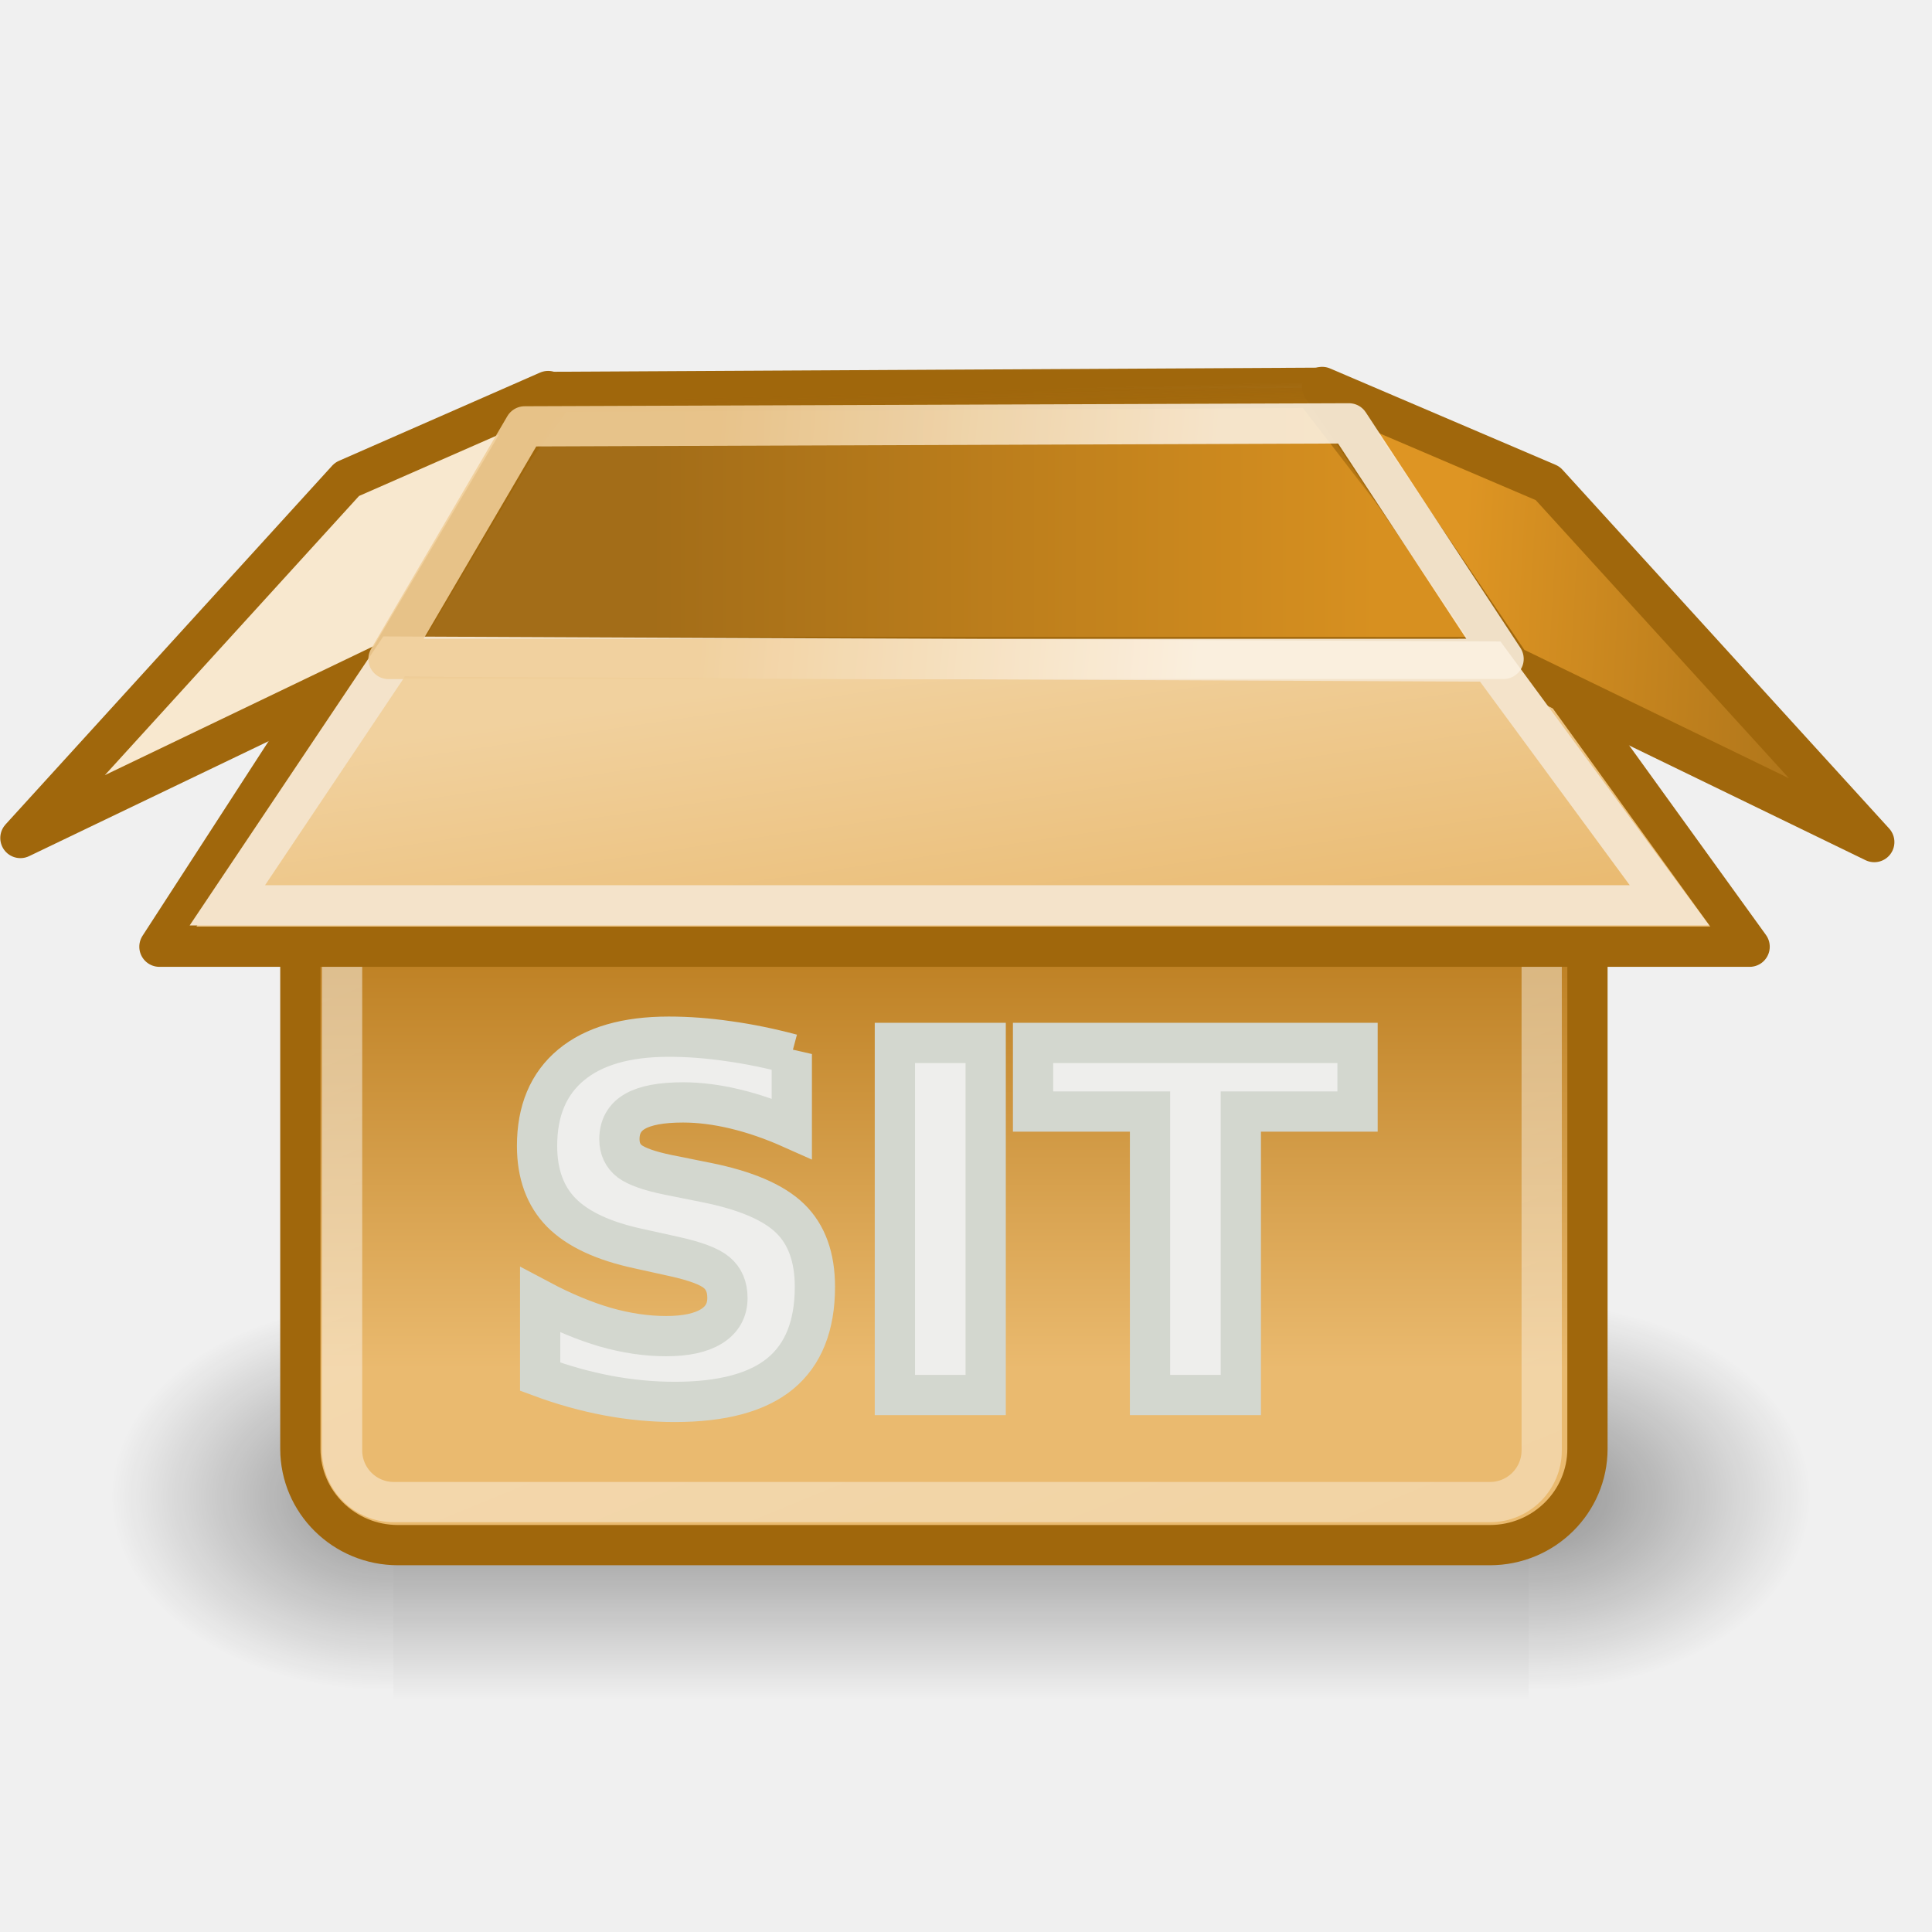
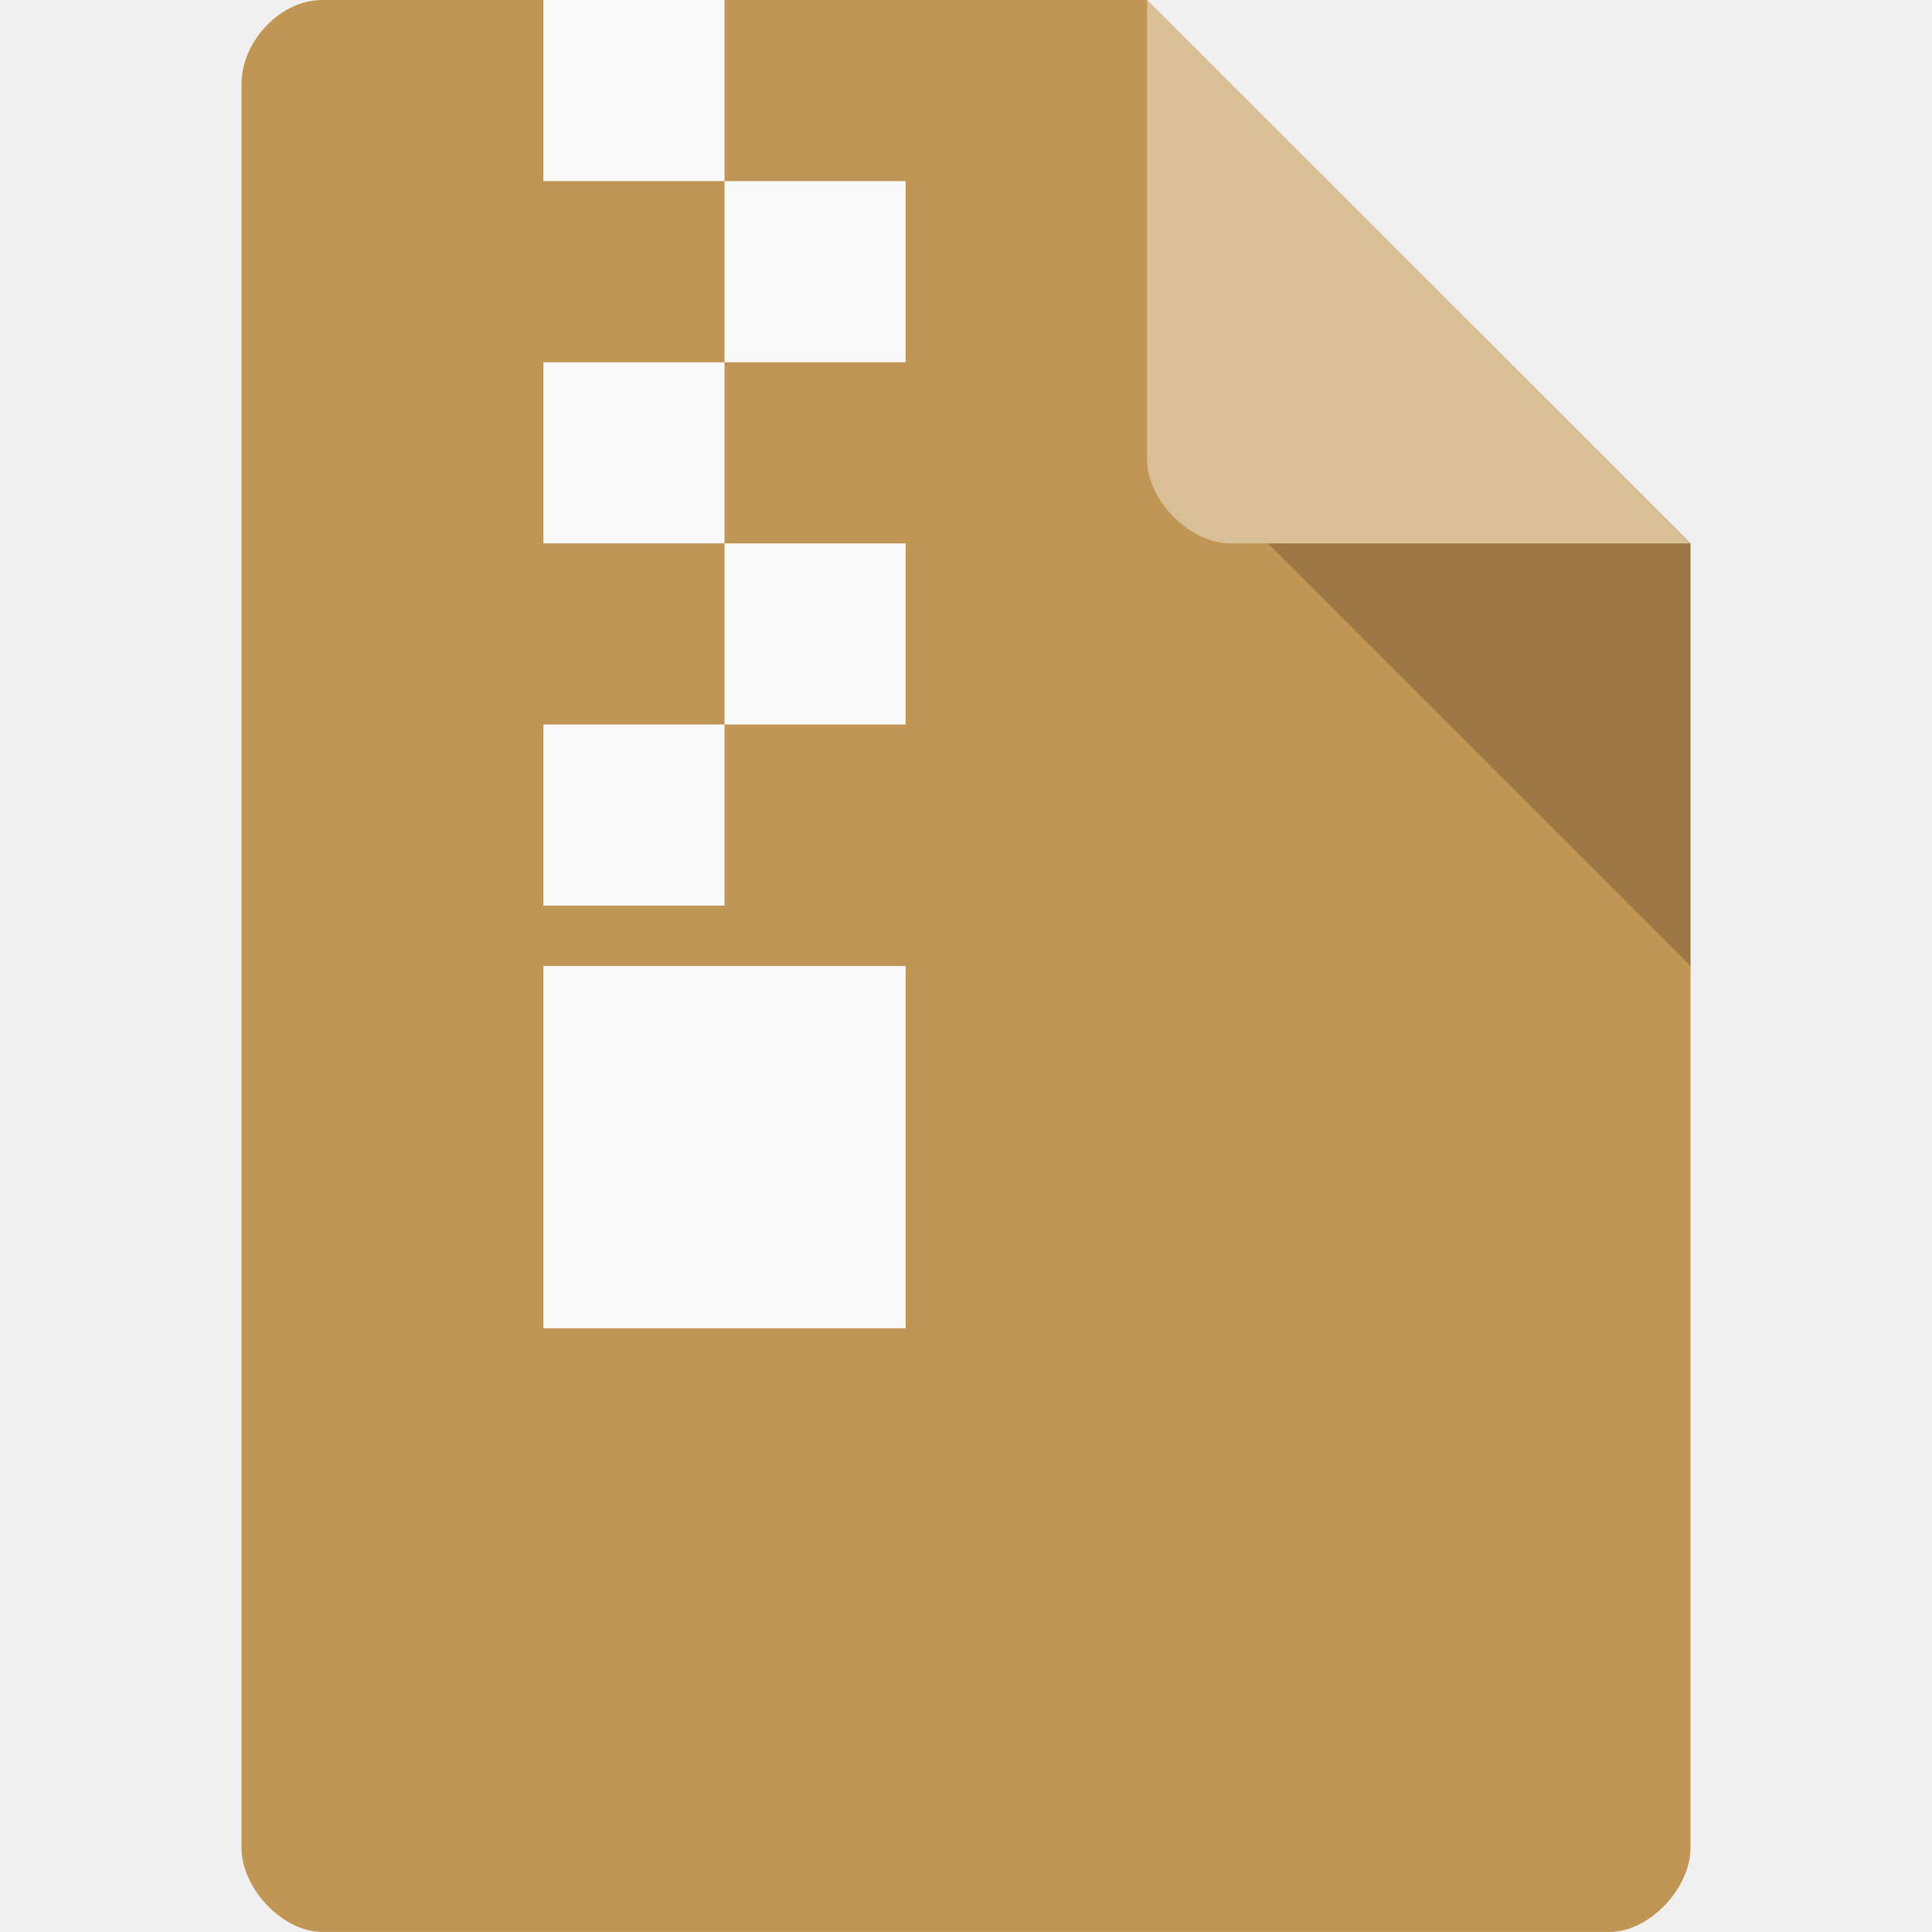
- <svg xmlns="http://www.w3.org/2000/svg" xmlns:xlink="http://www.w3.org/1999/xlink" height="52" viewBox="0 0 48 48" width="52">
-   <radialGradient id="a" cx="605.714" cy="486.648" gradientTransform="matrix(-2.774389 0 0 1.969706 112.7623 -872.8854)" gradientUnits="userSpaceOnUse" r="117.143" xlink:href="#b" />
-   <linearGradient id="b">
-     <stop offset="0" />
-     <stop offset="1" stop-opacity="0" />
-   </linearGradient>
-   <radialGradient id="c" cx="605.714" cy="486.648" gradientTransform="matrix(2.774389 0 0 1.969706 -1891.633 -872.8854)" gradientUnits="userSpaceOnUse" r="117.143" xlink:href="#b" />
-   <linearGradient id="d" gradientTransform="matrix(2.774389 0 0 1.969706 -1892.179 -872.8854)" gradientUnits="userSpaceOnUse" x1="302.857" x2="302.857" y1="366.648" y2="609.505">
-     <stop offset="0" stop-opacity="0" />
-     <stop offset=".5" />
-     <stop offset="1" stop-opacity="0" />
-   </linearGradient>
-   <linearGradient id="e" gradientUnits="userSpaceOnUse" x1="30.062" x2="17.696" y1="13.445" y2="12.334">
-     <stop offset="0" stop-color="#fbf0e0" />
-     <stop offset="1" stop-color="#f0ce99" />
-   </linearGradient>
-   <linearGradient id="f" gradientUnits="userSpaceOnUse" x1="36.289" x2="47.066" y1="14.662" y2="15.268">
-     <stop offset="0" stop-color="#de9523" />
-     <stop offset="1" stop-color="#a36d18" />
-   </linearGradient>
-   <linearGradient id="g" gradientTransform="matrix(1 0 0 .986355 0 .316638)" gradientUnits="userSpaceOnUse" x1="25.381" x2="24.119" y1="24.721" y2="16.17">
-     <stop offset="0" stop-color="#e9b96e" />
-     <stop offset="1" stop-color="#f1d19e" />
-   </linearGradient>
-   <linearGradient id="h" gradientTransform="matrix(1 0 0 1.039184 0 -.040571)" gradientUnits="userSpaceOnUse" x1="16.149" x2="34.194" y1="12.637" y2="12.637">
-     <stop offset="0" stop-color="#a36d18" />
-     <stop offset="1" stop-color="#d79020" />
-   </linearGradient>
-   <linearGradient id="i" gradientUnits="userSpaceOnUse" x1="21.907" x2="22.072" y1="9.758" y2="16.021">
-     <stop offset="0" stop-color="#a0670c" />
-     <stop offset="1" stop-color="#a0670c" stop-opacity="0" />
-   </linearGradient>
-   <linearGradient id="j" gradientUnits="userSpaceOnUse" x1="18.707" x2="30.015" y1="19.912" y2="47.388">
-     <stop offset="0" stop-color="#fff" />
-     <stop offset="1" stop-color="#fff" stop-opacity=".686" />
-   </linearGradient>
-   <linearGradient id="k" gradientUnits="userSpaceOnUse" x1="24.99" x2="24.99" y1="34.005" y2="22.585">
-     <stop offset="0" stop-color="#eaba6f" />
-     <stop offset="1" stop-color="#b97a1b" />
-   </linearGradient>
-   <g transform="matrix(.02105461 0 0 .02086758 42.60172 35.4036)">
-     <path d="m-1559.252-150.697h1339.633v478.357h-1339.633z" fill="url(#d)" opacity=".402" />
-     <path d="m-219.619-150.68v478.331c142.874.9 345.4-107.17 345.4-239.196 0-132.027-159.437-239.135-345.4-239.135z" fill="url(#c)" opacity=".402" />
-     <path d="m-1559.252-150.68v478.331c-142.874.9-345.4-107.17-345.4-239.196 0-132.027 159.437-239.135 345.4-239.135z" fill="url(#a)" opacity=".402" />
-   </g>
-   <g stroke-width="1">
-     <rect display="block" fill="url(#k)" height="23.113" rx="2.424" ry="2.394" stroke="#a0670c" width="31.978" x="7.462" y="15.275" />
-     <rect display="block" fill="none" height="21.075" opacity=".481" rx="1.285" stroke="url(#j)" width="29.804" x="8.499" y="16.244" />
-     <path d="m8.77 16.547 5.05-6.811 18.796-.101 5.22 6.774z" fill="url(#h)" fill-rule="evenodd" stroke="url(#i)" />
-     <path d="m38.276 16.326 5.193 7.195h-39.508l4.664-7.2 29.651.005z" display="block" fill="url(#g)" stroke="#a0670c" stroke-linecap="round" stroke-linejoin="round" />
-     <path d="m32.849 9.614 4.683 6.922 9.034 4.385-8.115-8.913-5.602-2.394z" display="block" fill="url(#f)" stroke="#a0670c" stroke-linecap="round" stroke-linejoin="round" />
-   </g>
-   <path d="m13.618 9.715-3.976 6.72-9.135 4.385 8.115-8.913 4.996-2.192z" display="block" fill="#f8e8cf" stroke="#a0670c" stroke-linecap="round" stroke-linejoin="round" />
-   <path d="m37.025 16.436 4.454 6.057h-35.831l4.141-6.18 27.236.123z" display="block" fill="none" stroke="#f4e3ca" />
-   <path d="m9.652 16.372 3.384-5.779 20.478-.075 3.842 5.852z" fill="none" opacity=".88" stroke="url(#e)" stroke-linecap="round" stroke-linejoin="round" />
-   <g fill="#eeeeec" stroke="#d3d7cf">
-     <path d="m19.672 26.187v1.852q-.721-.322-1.406-.486-.686-.164-1.295-.164-.809 0-1.195.223-.387.223-.387.691 0 .352.258.551.264.193.949.334l.961.193q1.459.293 2.074.891.615.598.615 1.699 0 1.447-.861 2.156-.855.703-2.619.703-.832 0-1.67-.158-.838-.158-1.676-.469v-1.904q.838.445 1.617.674.785.223 1.512.223.738 0 1.131-.246.393-.246.393-.703 0-.41-.27-.633-.264-.223-1.061-.398l-.873-.193q-1.312-.281-1.922-.896-.604-.615-.604-1.658 0-1.307.844-2.01.844-.703 2.426-.703.721 0 1.482.111.762.105 1.576.322z" />
-     <path d="m22.233 25.911h2.256v8.748h-2.256z" />
-     <path d="m25.666 25.911h8.062v1.705h-2.9v7.043h-2.256v-7.043h-2.906z" />
+ <svg xmlns="http://www.w3.org/2000/svg" viewBox="0 0 64 64">
+   <g>
+     <path d="m 10.672 0 c -1.375 0 -2.672 1.355 -2.672 2.789 l 0 58.42 c 0 1.355 1.375 2.789 2.672 2.789 l 42.656 0 c 1.297 0 2.672 -1.434 2.672 -2.789 l 0 -43.21 l -18 -18 m -27.328 0" style="fill:#c19553;fill-opacity:1;stroke:none;fill-rule:nonzero" />
+     <path d="m 42 18 l 14 14 l 0 -14 m -14 0" style="fill:#000;fill-opacity:0.196;stroke:none;fill-rule:nonzero" />
+     <path d="m 38 0 l 17.984 18 l -15.227 0 c -1.348 0 -2.758 -1.426 -2.758 -2.773 m 0 -15.227" style="fill:#fff;fill-opacity:0.392;stroke:none;fill-rule:nonzero" />
+     <path d="m 18 0 l 6 0 l 0 6 l -6 0 m 0 -6" style="fill:#f9f9f9;fill-opacity:1;stroke:none;fill-rule:evenodd" />
+     <path d="m 24 6 l 6 0 l 0 6 l -6 0 m 0 -6" style="fill:#f9f9f9;fill-opacity:1;stroke:none;fill-rule:evenodd" />
+     <path d="m 18 12 l 6 0 l 0 6 l -6 0 m 0 -6" style="fill:#f9f9f9;fill-opacity:1;stroke:none;fill-rule:evenodd" />
+     <path d="m 24 18 l 6 0 l 0 6 l -6 0 m 0 -6" style="fill:#f9f9f9;fill-opacity:1;stroke:none;fill-rule:evenodd" />
+     <path d="m 18 24 l 6 0 l 0 6 l -6 0 m 0 -6" style="fill:#f9f9f9;fill-opacity:1;stroke:none;fill-rule:evenodd" />
+     <path d="m 18 32 l 12 0 l 0 12 l -12 0 m 0 -12" style="fill:#f9f9f9;fill-opacity:1;stroke:none;fill-rule:evenodd" />
  </g>
</svg>
